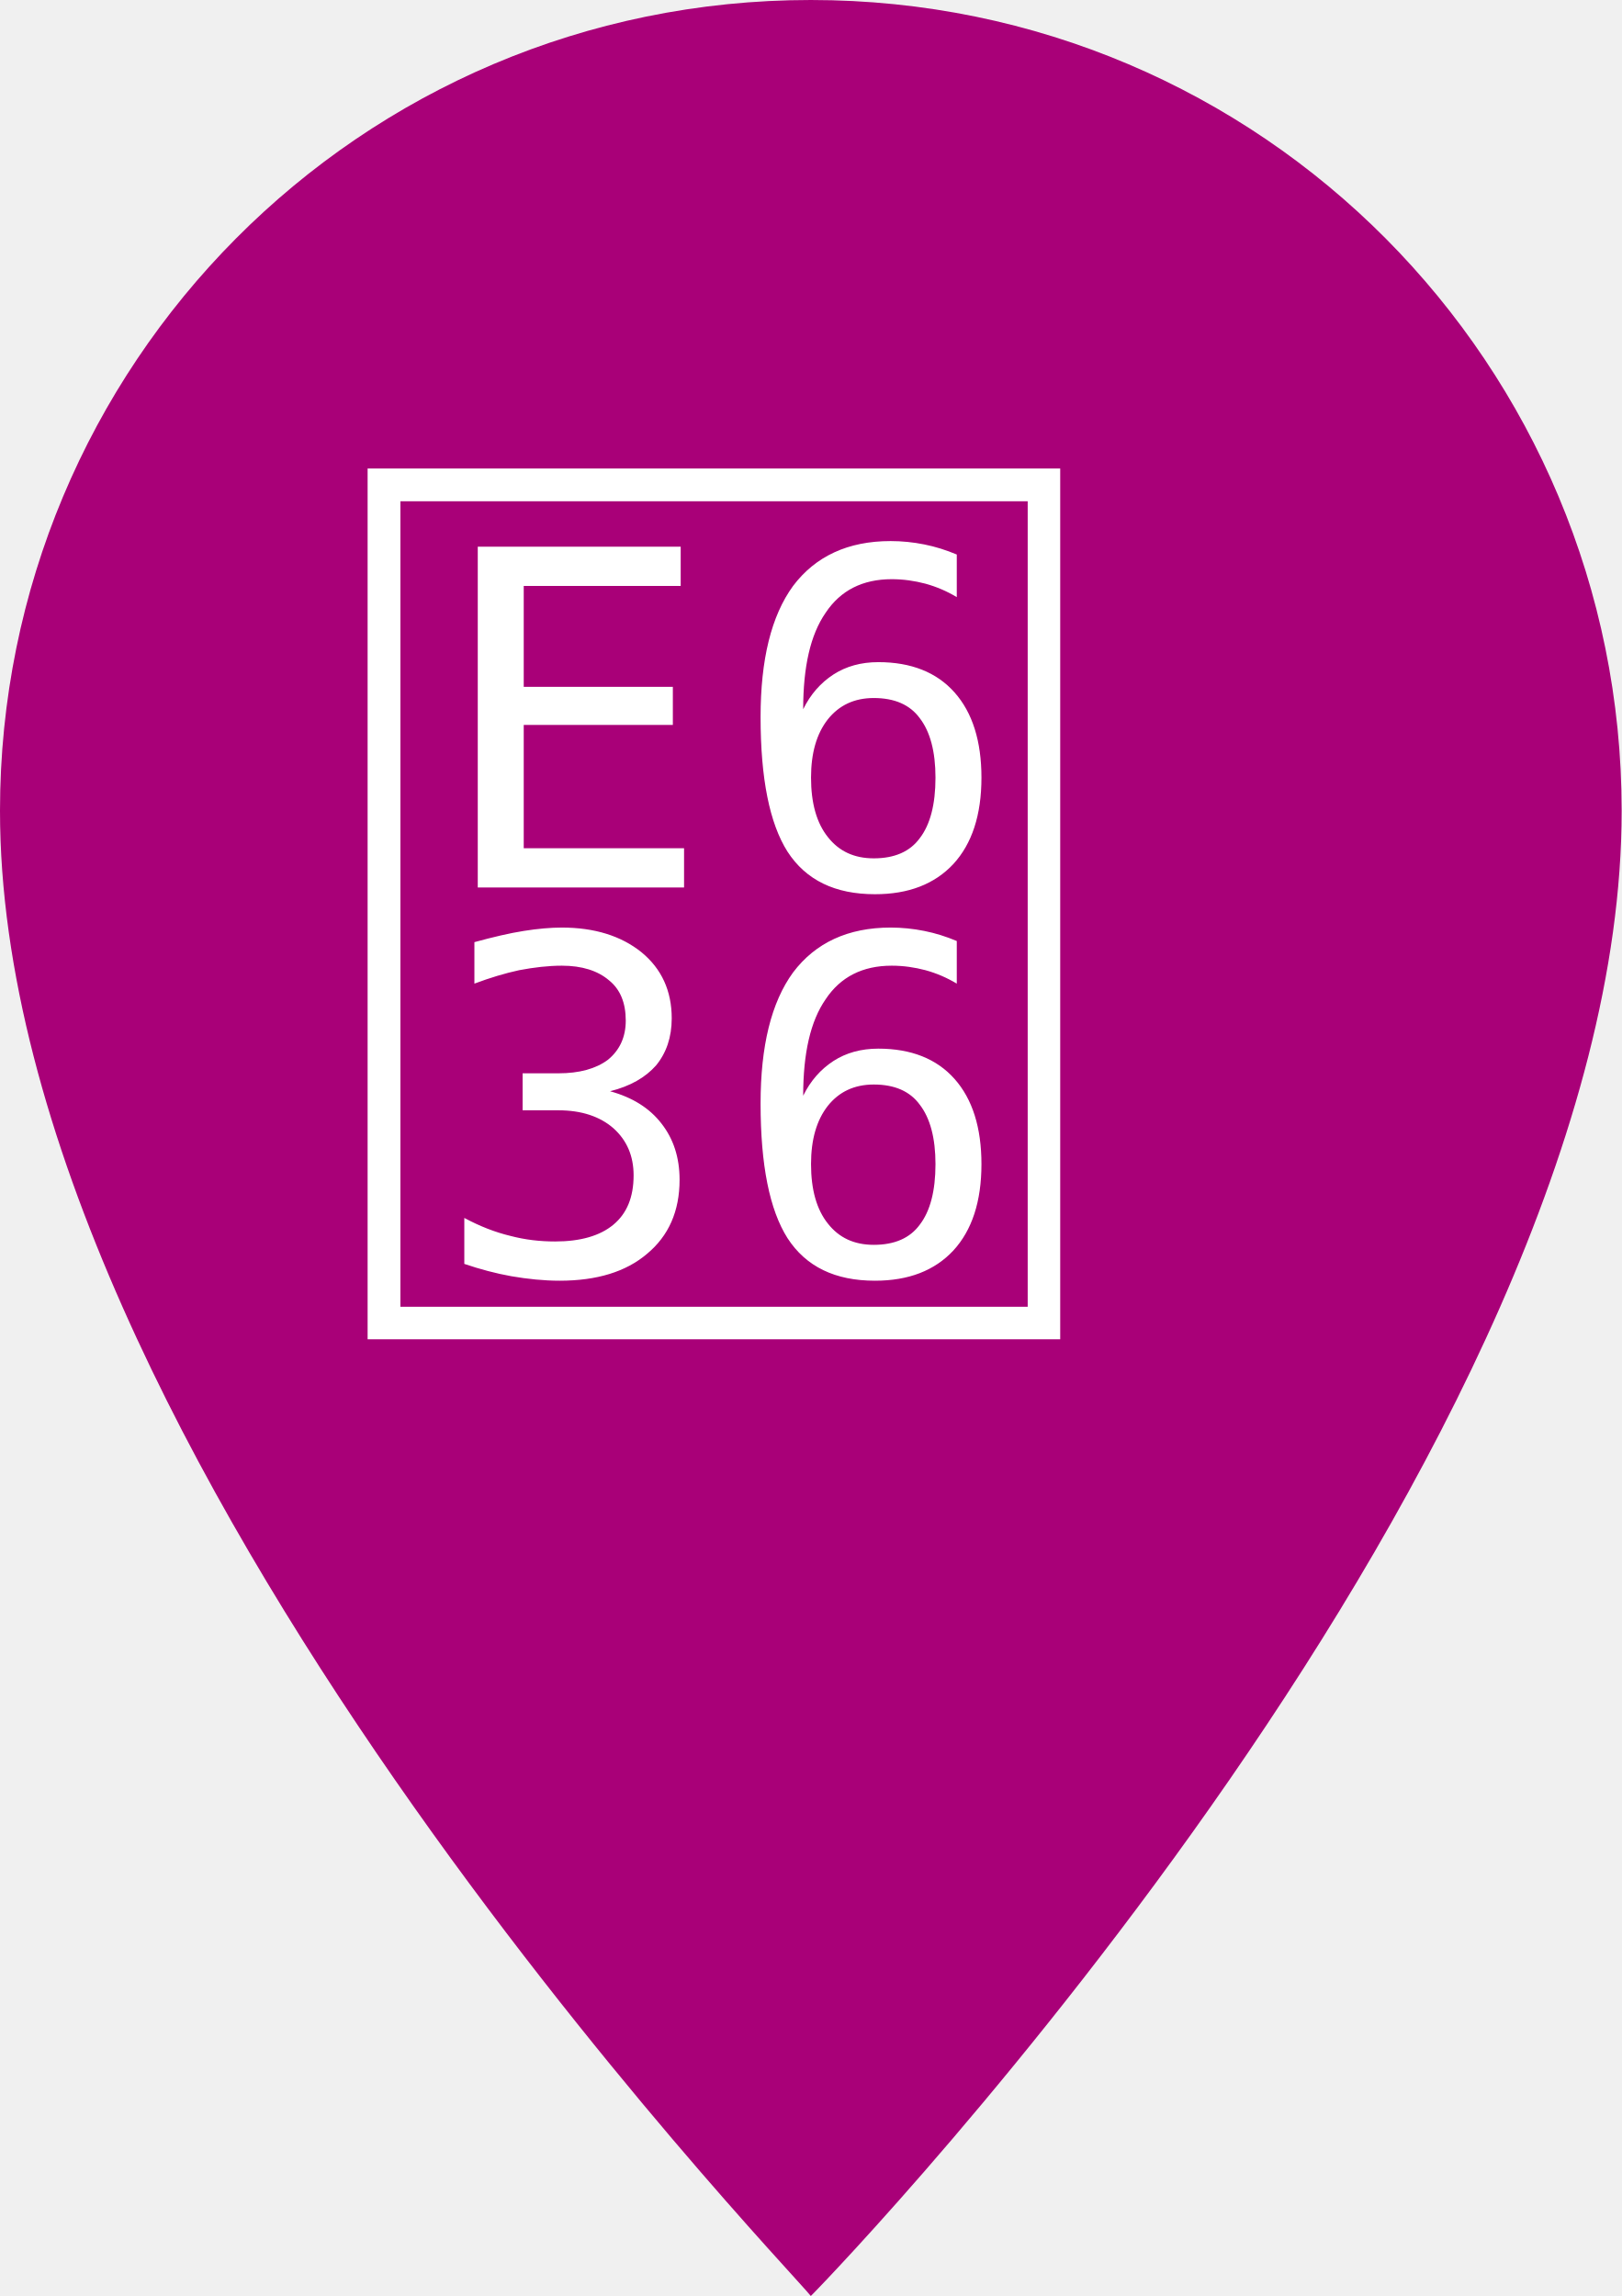
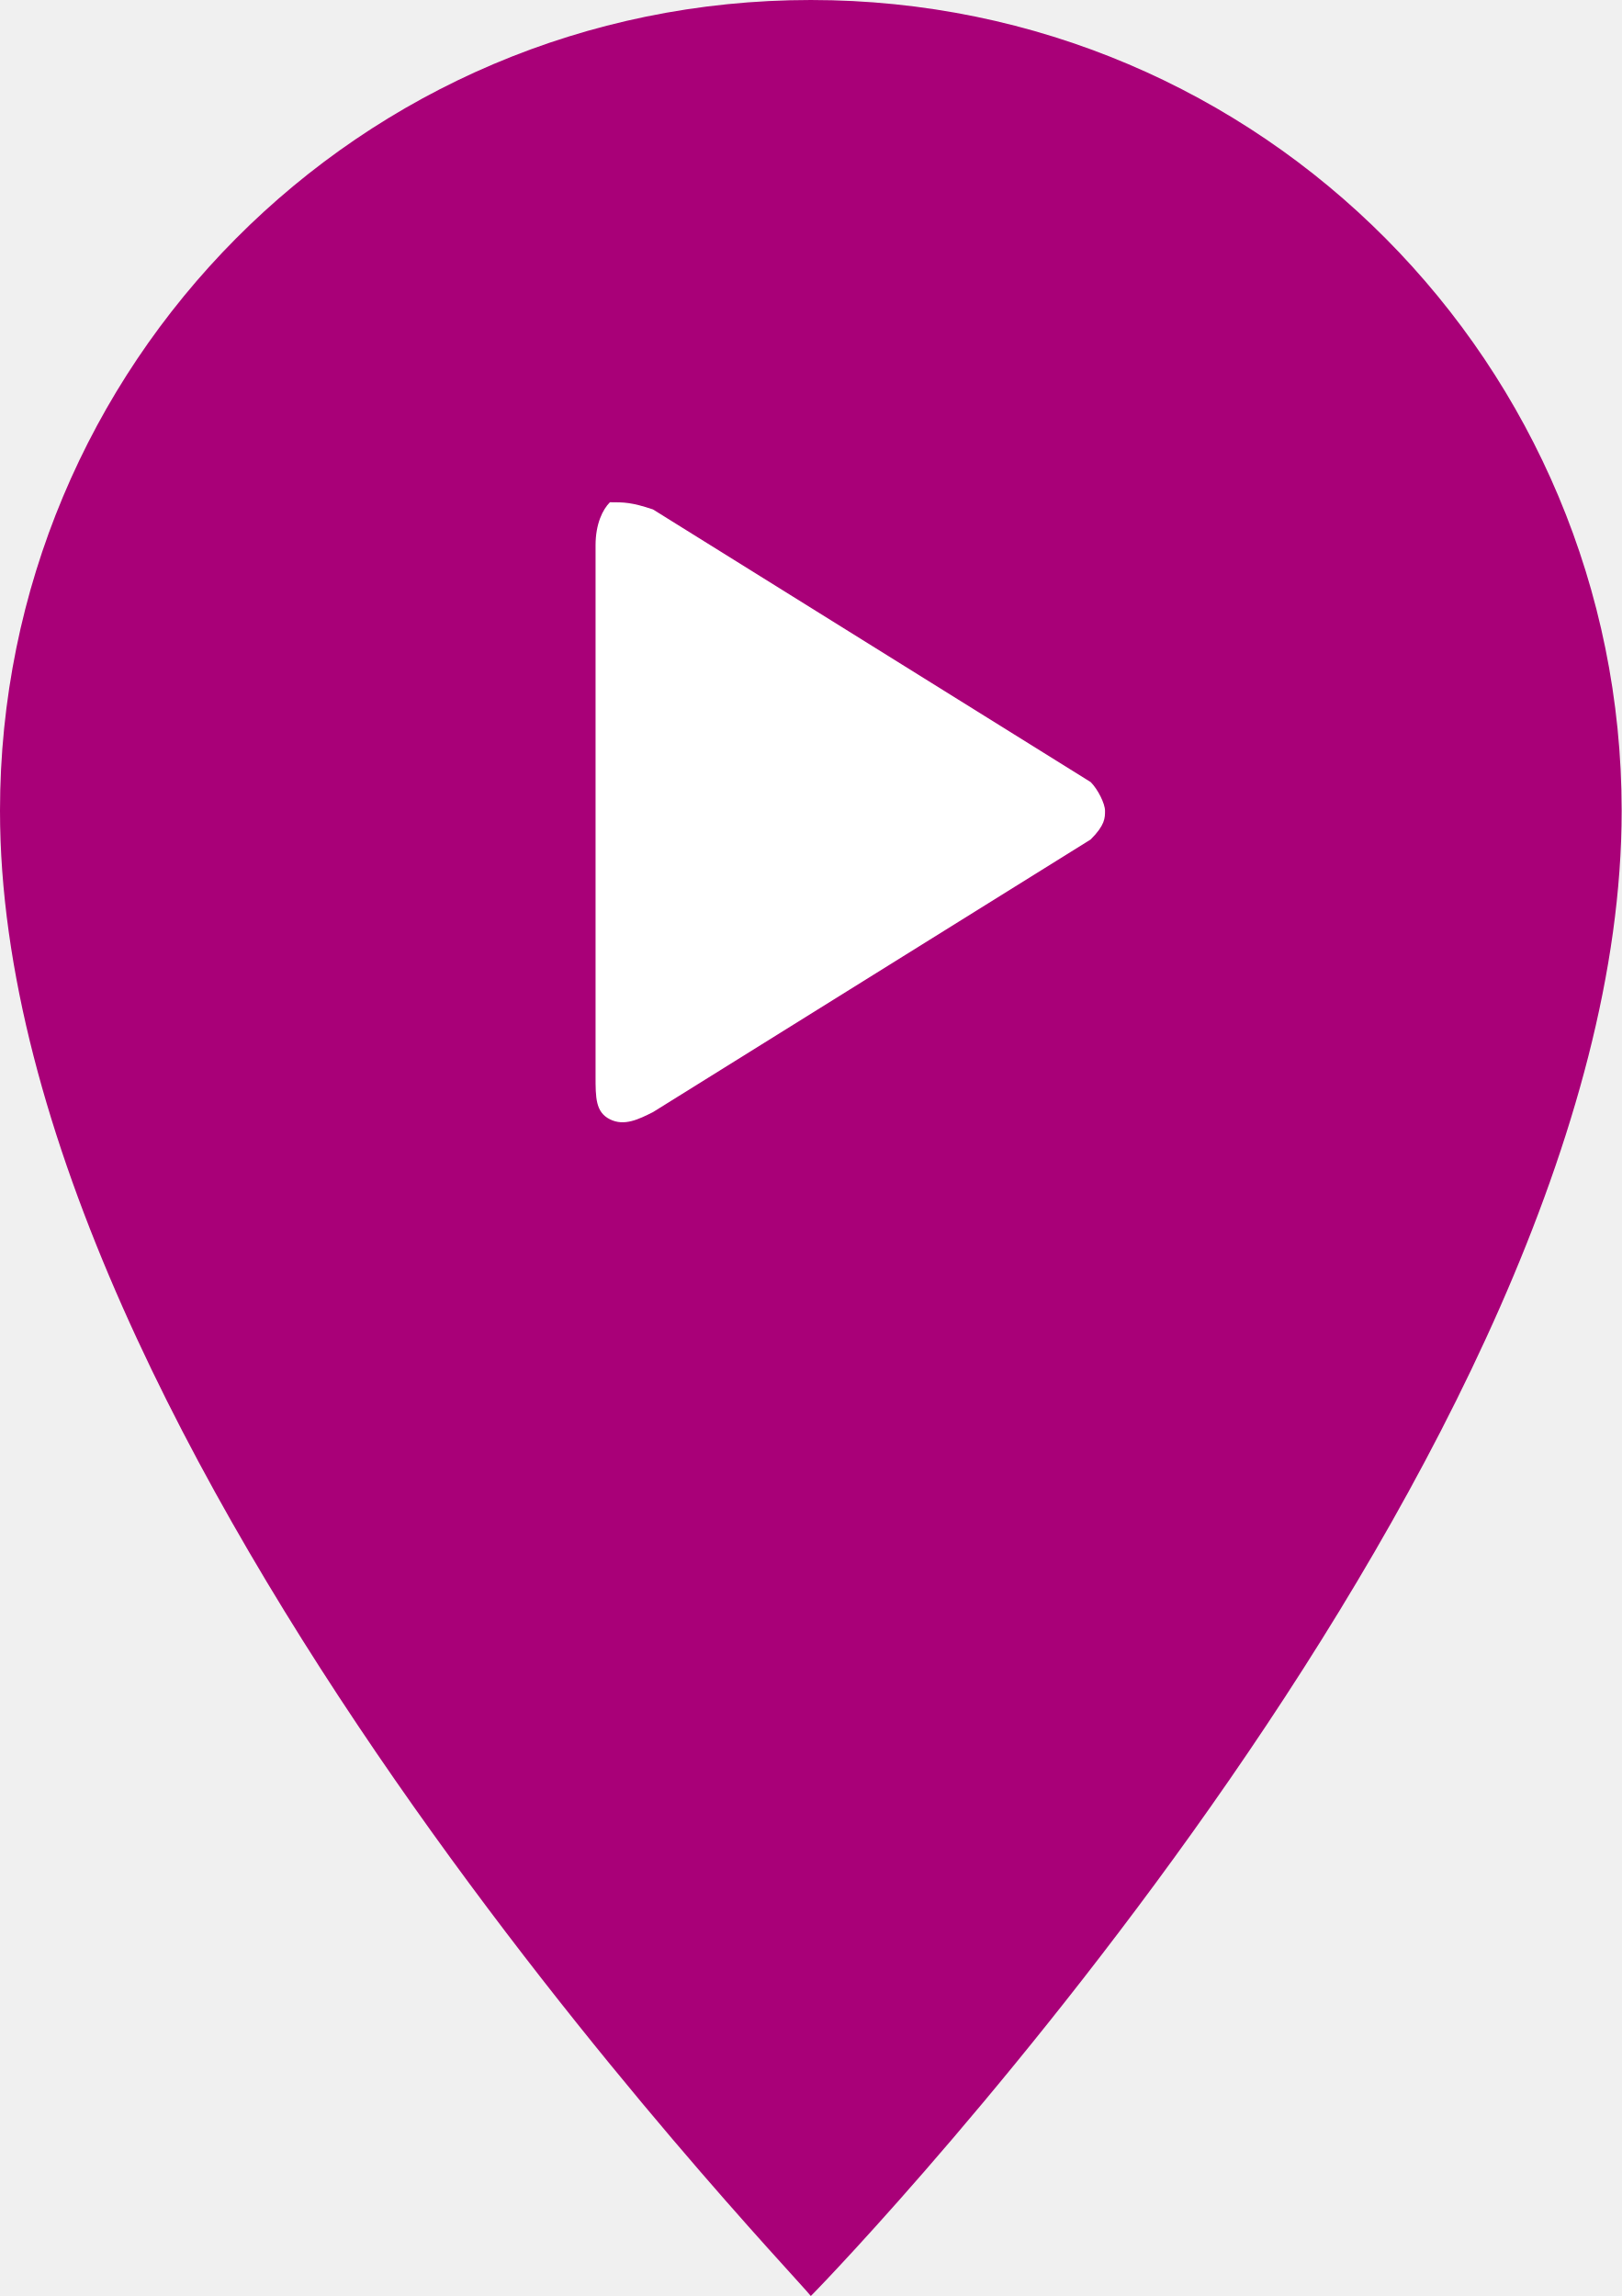
<svg xmlns="http://www.w3.org/2000/svg" xmlns:xlink="http://www.w3.org/1999/xlink" version="1.1" id="Layer_1" x="0px" y="0px" viewBox="0 0 22.6 32" style="enable-background:new 0 0 22.6 32;" xml:space="preserve">
  <style type="text/css">
	.st0{clip-path:url(#SVGID_2_);fill:#A90078;}
- 	.st1{clip-path:url(#SVGID_2_);fill:#FFFFFF;}
- 	.st2{clip-path:url(#SVGID_4_);fill:#A90078;}
- 	.st3{fill:#FFFFFF;}
- 	.st4{clip-path:url(#SVGID_6_);fill:#A90078;}
- 	.st5{font-family:'icomoon';}
- 	.st6{font-size:14.346px;}
+ 	.st1{enable-background:new    ;}
+ 	.st2{fill:#FFFFFF;}
</style>
  <g>
    <defs>
-       <rect id="SVGID_5_" width="22.6" height="32" />
+       <rect id="SVGID_1_" width="22.6" height="32" />
    </defs>
    <clipPath id="SVGID_2_">
-       <use xlink:href="#SVGID_5_" style="overflow:visible;" />
+       <use xlink:href="#SVGID_1_" style="overflow:visible;" />
    </clipPath>
-     <path class="st0" d="M11.3,32c0.5-0.5,11.3-11.8,11.3-20.7C22.6,5.1,17.6,0,11.3,0S0,5.1,0,11.3C0,20.2,10.9,31.5,11.3,32" />
+     <path class="st0" d="M11.3,32c0.5-0.5,11.3-11.8,11.3-20.7c0-6.2-5-11.3-11.3-11.3S0,5.1,0,11.3C0,20.2,10.9,31.5,11.3,32" />
  </g>
-   <text transform="matrix(1 0 0 1 4.67 17.7559)" class="st3 st5 st6"></text>
+   <g class="st1">
+     <path class="st2" d="M15.2,11.7l-6.1,3.8c-0.2,0.1-0.4,0.2-0.6,0.1c-0.2-0.1-0.2-0.3-0.2-0.6V7.6c0-0.3,0.1-0.5,0.2-0.6   C8.7,7,8.8,7,9.1,7.1l6.1,3.8c0.1,0.1,0.2,0.3,0.2,0.4C15.4,11.4,15.4,11.5,15.2,11.7z" />
+   </g>
</svg>
